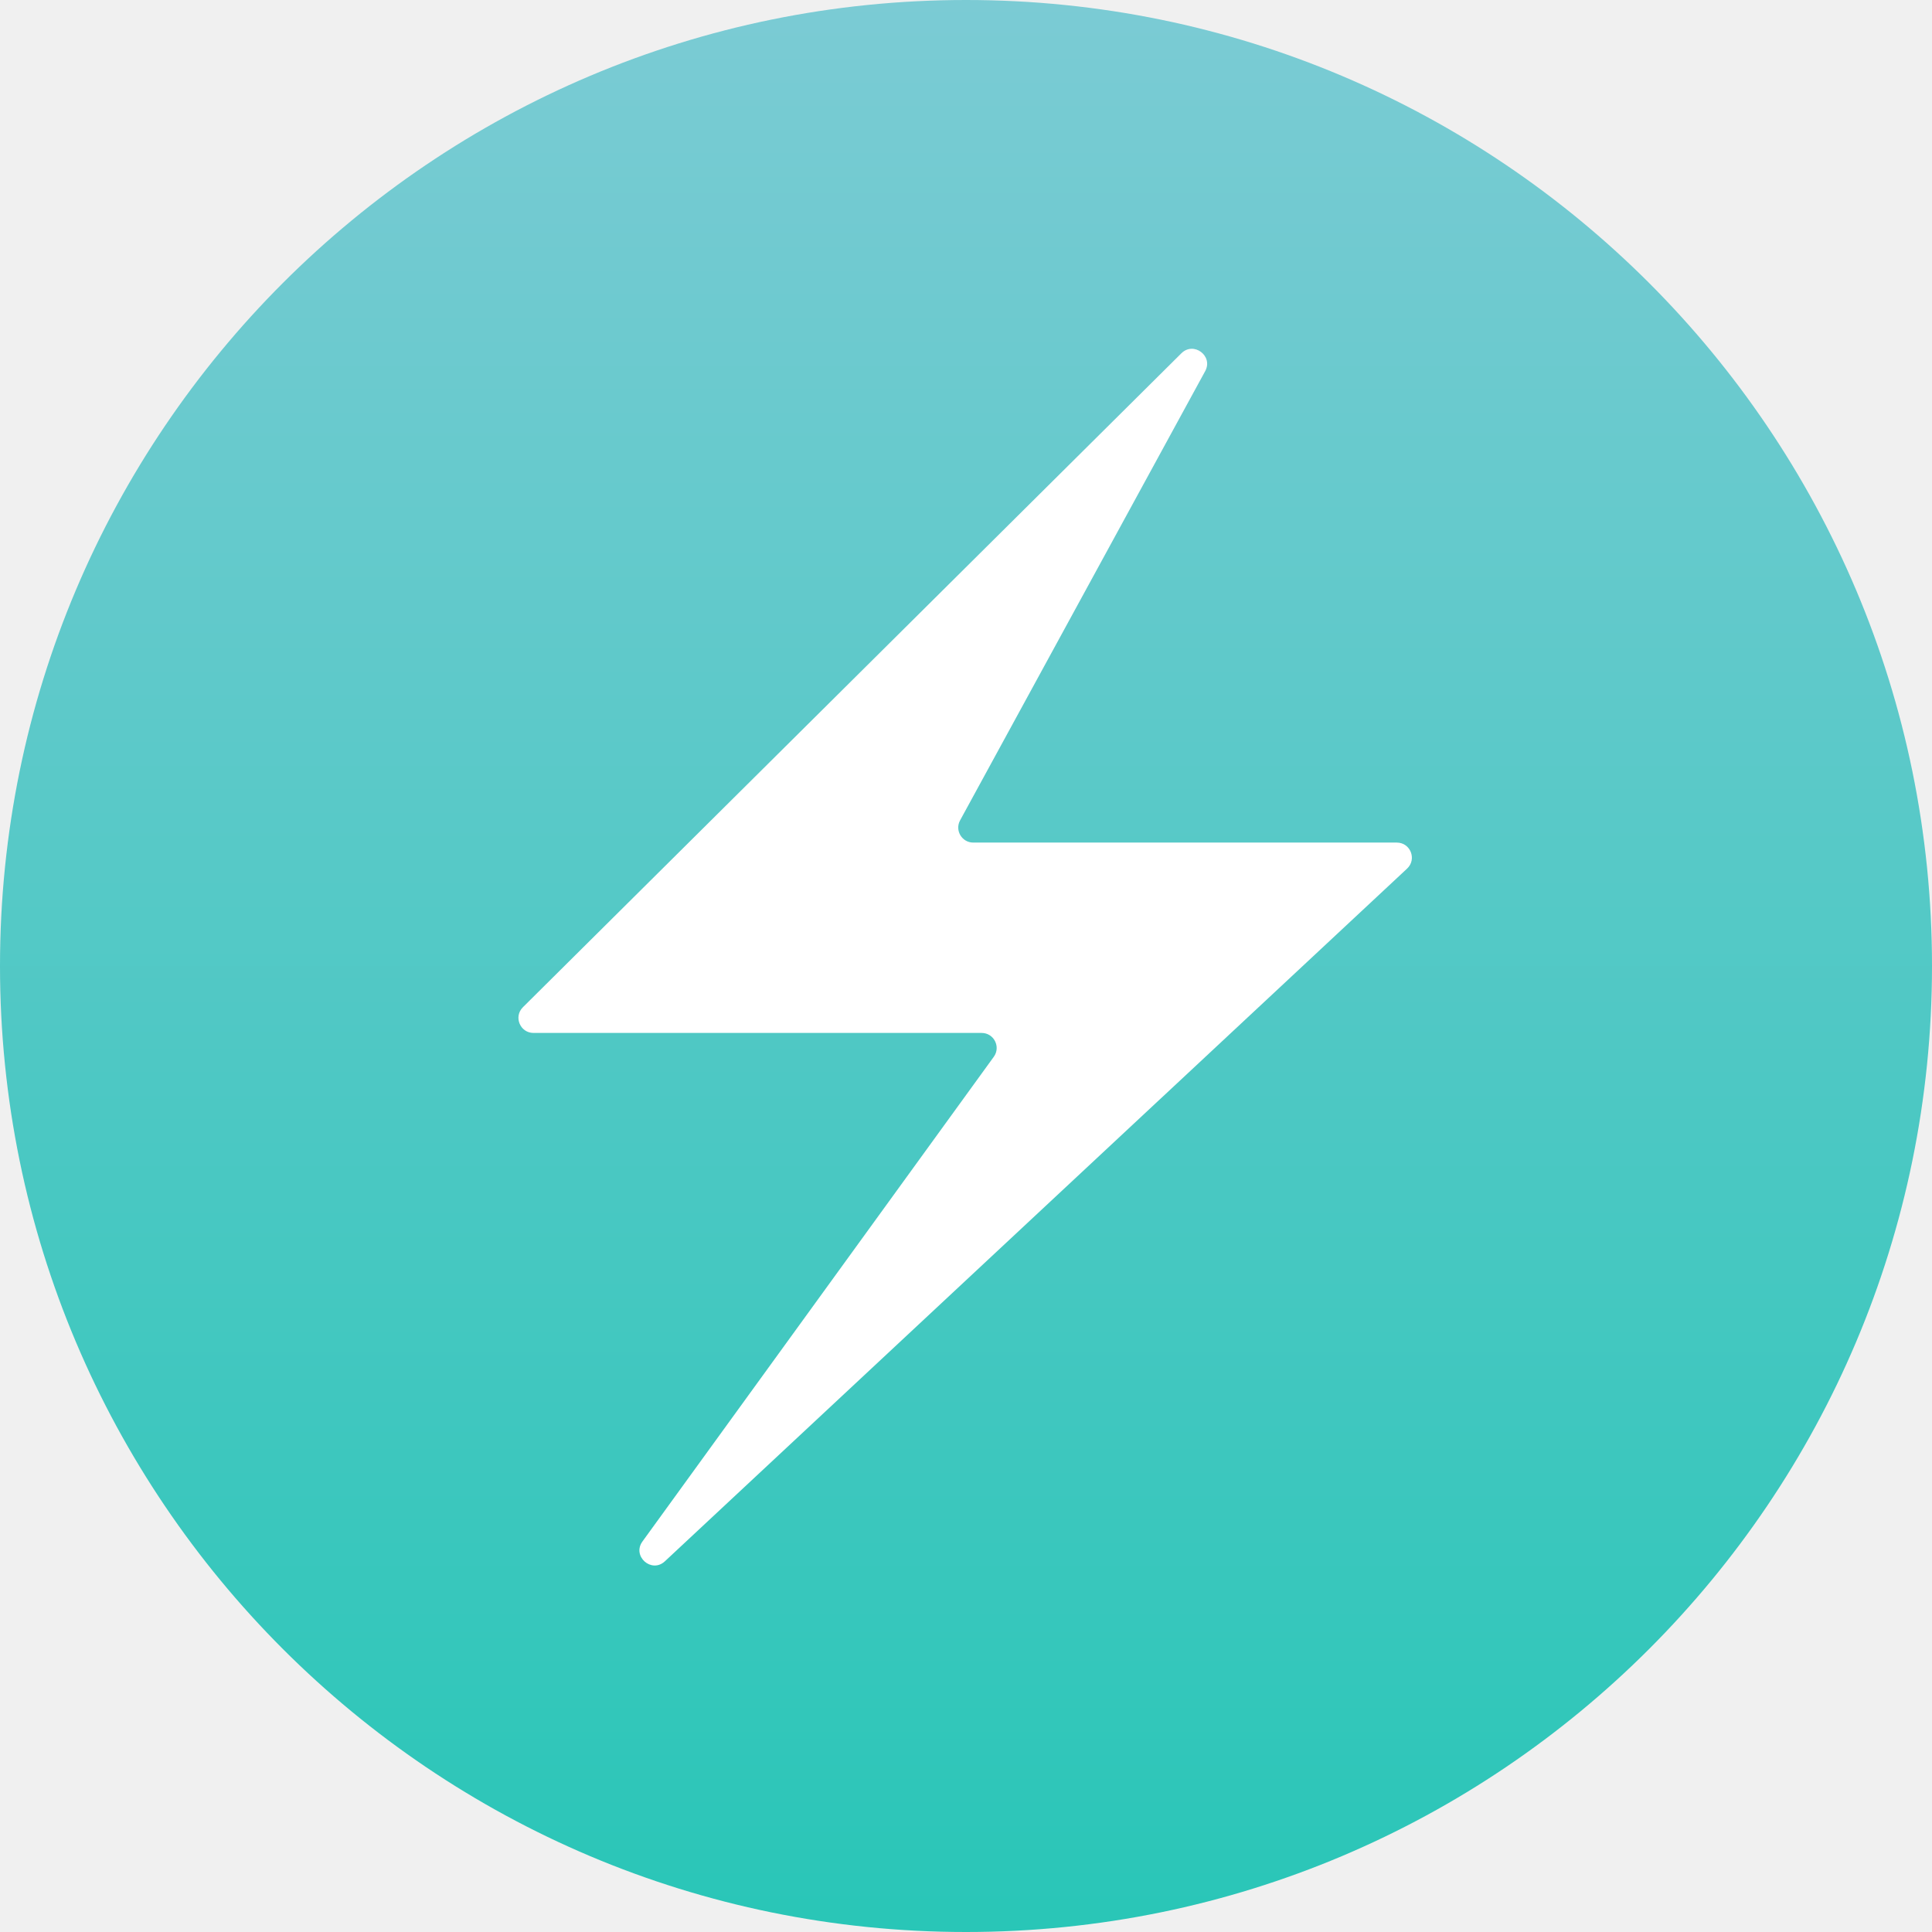
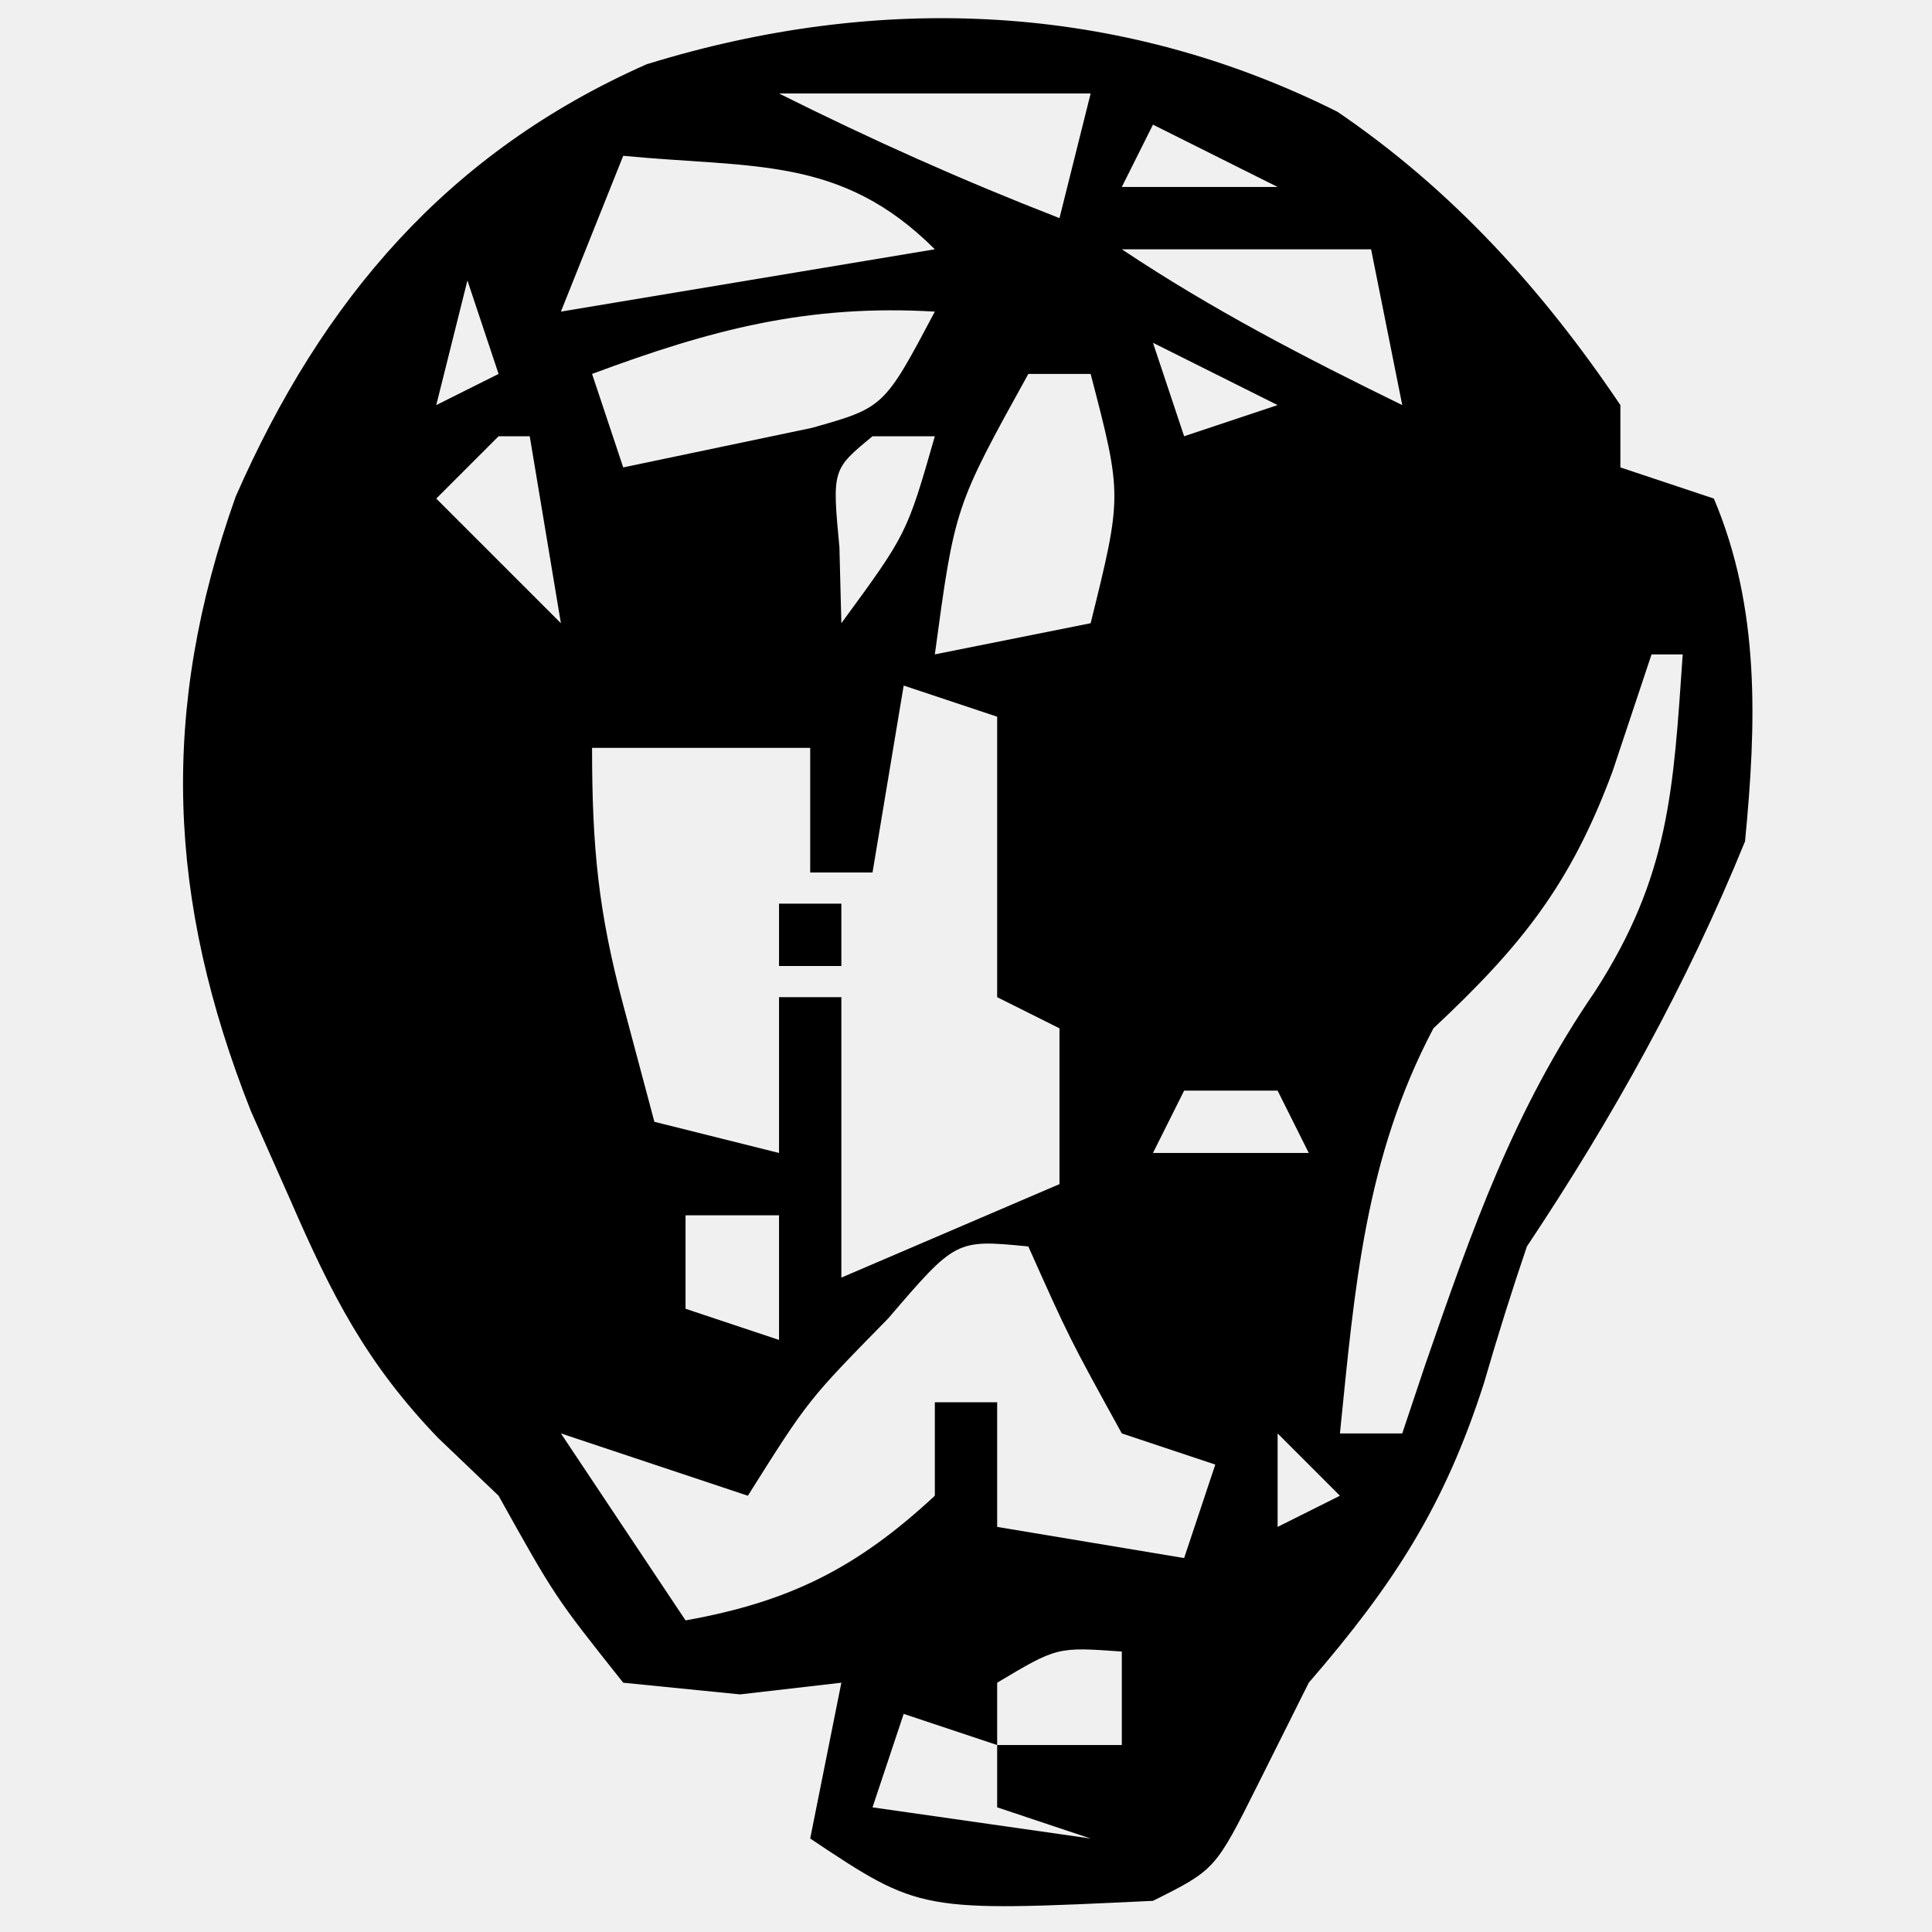
- <svg xmlns="http://www.w3.org/2000/svg" width="582" height="582" viewBox="0 0 582 582" fill="none">
-   <rect width="582" height="582" rx="291" fill="url(#paint0_linear)" />
-   <path d="M157.521 303.421L355.881 106.426C359.587 102.746 365.55 107.225 363.049 111.809L289.22 247.123C287.573 250.141 289.758 253.821 293.196 253.821H420.782C424.892 253.821 426.877 258.857 423.872 261.661L200.293 470.326C196.284 474.067 190.317 468.796 193.536 464.356L299.373 318.351C301.543 315.357 299.404 311.164 295.706 311.164H160.713C156.67 311.164 154.653 306.27 157.521 303.421Z" fill="white" />
-   <defs>
-     <linearGradient id="paint0_linear" x1="291" y1="0" x2="291" y2="582" gradientUnits="userSpaceOnUse">
-       <stop stop-color="#7BCBD4" />
-       <stop offset="1" stop-color="#29C6B7" />
-     </linearGradient>
-   </defs>
+ <svg xmlns="http://www.w3.org/2000/svg" version="1.1" width="62" height="62">
+   <path d="M0 0 C3.686 2.504 6.599 5.725 9.082 9.414 C9.082 10.074 9.082 10.734 9.082 11.414 C10.072 11.744 11.062 12.074 12.082 12.414 C13.577 15.948 13.446 19.655 13.082 23.414 C11.201 28.032 8.845 32.27 6.082 36.414 C5.589 37.861 5.133 39.321 4.707 40.789 C3.445 44.735 1.809 47.261 -0.918 50.414 C-1.454 51.487 -1.99 52.559 -2.543 53.664 C-3.918 56.414 -3.918 56.414 -5.918 57.414 C-13.385 57.77 -13.385 57.77 -16.918 55.414 C-16.588 53.764 -16.258 52.114 -15.918 50.414 C-16.99 50.538 -18.063 50.662 -19.168 50.789 C-21.024 50.603 -21.024 50.603 -22.918 50.414 C-25.105 47.664 -25.105 47.664 -26.918 44.414 C-27.56 43.8 -28.202 43.187 -28.863 42.555 C-31.175 40.147 -32.277 37.965 -33.605 34.914 C-34.022 33.976 -34.438 33.037 -34.867 32.07 C-37.546 25.299 -37.804 19.226 -35.355 12.352 C-32.586 6.034 -28.55 1.301 -22.168 -1.523 C-14.688 -3.838 -7.015 -3.514 0 0 Z M-17.918 -0.586 C-14.93 0.908 -12.021 2.207 -8.918 3.414 C-8.588 2.094 -8.258 0.774 -7.918 -0.586 C-11.218 -0.586 -14.518 -0.586 -17.918 -0.586 Z M-5.918 0.414 C-6.248 1.074 -6.578 1.734 -6.918 2.414 C-5.268 2.414 -3.618 2.414 -1.918 2.414 C-3.238 1.754 -4.558 1.094 -5.918 0.414 Z M-22.918 1.414 C-23.578 3.064 -24.238 4.714 -24.918 6.414 C-20.958 5.754 -16.998 5.094 -12.918 4.414 C-15.924 1.408 -18.742 1.818 -22.918 1.414 Z M-6.918 4.414 C-4.004 6.357 -1.06 7.878 2.082 9.414 C1.752 7.764 1.422 6.114 1.082 4.414 C-1.558 4.414 -4.198 4.414 -6.918 4.414 Z M-27.918 5.414 C-28.248 6.734 -28.578 8.054 -28.918 9.414 C-28.258 9.084 -27.598 8.754 -26.918 8.414 C-27.248 7.424 -27.578 6.434 -27.918 5.414 Z M-23.918 8.414 C-23.588 9.404 -23.258 10.394 -22.918 11.414 C-21.639 11.146 -20.36 10.878 -19.043 10.602 C-17.964 10.375 -17.964 10.375 -16.863 10.145 C-14.548 9.491 -14.548 9.491 -12.918 6.414 C-17.005 6.174 -20.095 6.991 -23.918 8.414 Z M-5.918 7.414 C-5.588 8.404 -5.258 9.394 -4.918 10.414 C-3.928 10.084 -2.938 9.754 -1.918 9.414 C-3.238 8.754 -4.558 8.094 -5.918 7.414 Z M4.082 7.414 C5.082 10.414 5.082 10.414 5.082 10.414 Z M-9.918 8.414 C-12.277 12.678 -12.277 12.678 -12.918 17.414 C-11.268 17.084 -9.618 16.754 -7.918 16.414 C-6.903 12.312 -6.903 12.312 -7.918 8.414 C-8.578 8.414 -9.238 8.414 -9.918 8.414 Z M-14.918 10.414 C-16.214 11.481 -16.214 11.481 -15.98 13.977 C-15.96 14.781 -15.939 15.585 -15.918 16.414 C-13.816 13.546 -13.816 13.546 -12.918 10.414 C-13.578 10.414 -14.238 10.414 -14.918 10.414 Z M-26.918 10.414 C-27.578 11.074 -28.238 11.734 -28.918 12.414 C-27.598 13.734 -26.278 15.054 -24.918 16.414 C-25.248 14.434 -25.578 12.454 -25.918 10.414 C-26.248 10.414 -26.578 10.414 -26.918 10.414 Z M-24.918 16.414 C-23.918 18.414 -23.918 18.414 -23.918 18.414 Z M10.082 17.414 C9.67 18.652 9.257 19.889 8.832 21.164 C7.488 24.789 5.918 26.761 3.082 29.414 C0.878 33.59 0.553 37.778 0.082 42.414 C0.742 42.414 1.402 42.414 2.082 42.414 C2.324 41.69 2.567 40.965 2.816 40.219 C4.324 35.869 5.651 32.042 8.27 28.227 C10.658 24.52 10.781 21.78 11.082 17.414 C10.752 17.414 10.422 17.414 10.082 17.414 Z M-16.918 18.414 C-15.918 20.414 -15.918 20.414 -15.918 20.414 Z M-13.918 18.414 C-14.248 20.394 -14.578 22.374 -14.918 24.414 C-15.578 24.414 -16.238 24.414 -16.918 24.414 C-16.918 23.094 -16.918 21.774 -16.918 20.414 C-19.228 20.414 -21.538 20.414 -23.918 20.414 C-23.918 23.613 -23.717 25.668 -22.918 28.664 C-22.588 29.902 -22.258 31.139 -21.918 32.414 C-20.598 32.744 -19.278 33.074 -17.918 33.414 C-17.918 31.764 -17.918 30.114 -17.918 28.414 C-17.258 28.414 -16.598 28.414 -15.918 28.414 C-15.918 31.384 -15.918 34.354 -15.918 37.414 C-13.608 36.424 -11.298 35.434 -8.918 34.414 C-8.918 32.764 -8.918 31.114 -8.918 29.414 C-9.578 29.084 -10.238 28.754 -10.918 28.414 C-10.918 25.444 -10.918 22.474 -10.918 19.414 C-11.908 19.084 -12.898 18.754 -13.918 18.414 Z M-4.918 31.414 C-5.248 32.074 -5.578 32.734 -5.918 33.414 C-4.268 33.414 -2.618 33.414 -0.918 33.414 C-1.248 32.754 -1.578 32.094 -1.918 31.414 C-2.908 31.414 -3.898 31.414 -4.918 31.414 Z M-20.918 35.414 C-20.918 36.404 -20.918 37.394 -20.918 38.414 C-19.928 38.744 -18.938 39.074 -17.918 39.414 C-17.918 38.094 -17.918 36.774 -17.918 35.414 C-18.908 35.414 -19.898 35.414 -20.918 35.414 Z M-14.418 38.727 C-16.988 41.345 -16.988 41.345 -18.918 44.414 C-20.898 43.754 -22.878 43.094 -24.918 42.414 C-22.938 45.384 -22.938 45.384 -20.918 48.414 C-17.578 47.818 -15.413 46.731 -12.918 44.414 C-12.918 43.424 -12.918 42.434 -12.918 41.414 C-12.258 41.414 -11.598 41.414 -10.918 41.414 C-10.918 42.734 -10.918 44.054 -10.918 45.414 C-7.948 45.909 -7.948 45.909 -4.918 46.414 C-4.588 45.424 -4.258 44.434 -3.918 43.414 C-4.908 43.084 -5.898 42.754 -6.918 42.414 C-8.605 39.352 -8.605 39.352 -9.918 36.414 C-12.241 36.188 -12.241 36.188 -14.418 38.727 Z M-1.918 42.414 C-1.918 43.404 -1.918 44.394 -1.918 45.414 C-1.258 45.084 -0.598 44.754 0.082 44.414 C-0.578 43.754 -1.238 43.094 -1.918 42.414 Z M-10.918 50.414 C-10.918 51.074 -10.918 51.734 -10.918 52.414 C-9.598 52.414 -8.278 52.414 -6.918 52.414 C-6.918 51.424 -6.918 50.434 -6.918 49.414 C-8.993 49.265 -8.993 49.265 -10.918 50.414 Z M-4.918 49.414 C-3.918 51.414 -3.918 51.414 -3.918 51.414 Z M-13.918 51.414 C-14.248 52.404 -14.578 53.394 -14.918 54.414 C-12.608 54.744 -10.298 55.074 -7.918 55.414 C-8.908 55.084 -9.898 54.754 -10.918 54.414 C-10.918 53.754 -10.918 53.094 -10.918 52.414 C-11.908 52.084 -12.898 51.754 -13.918 51.414 Z " fill="#000000" transform="translate(42.91797,3.585938)" />
+   <path d="M0 0 C0.66 0 1.32 0 2 0 C2 0.66 2 1.32 2 2 C1.34 2 0.68 2 0 2 C0 1.34 0 0.68 0 0 Z " fill="#000000" transform="translate(25,29)" />
</svg>
